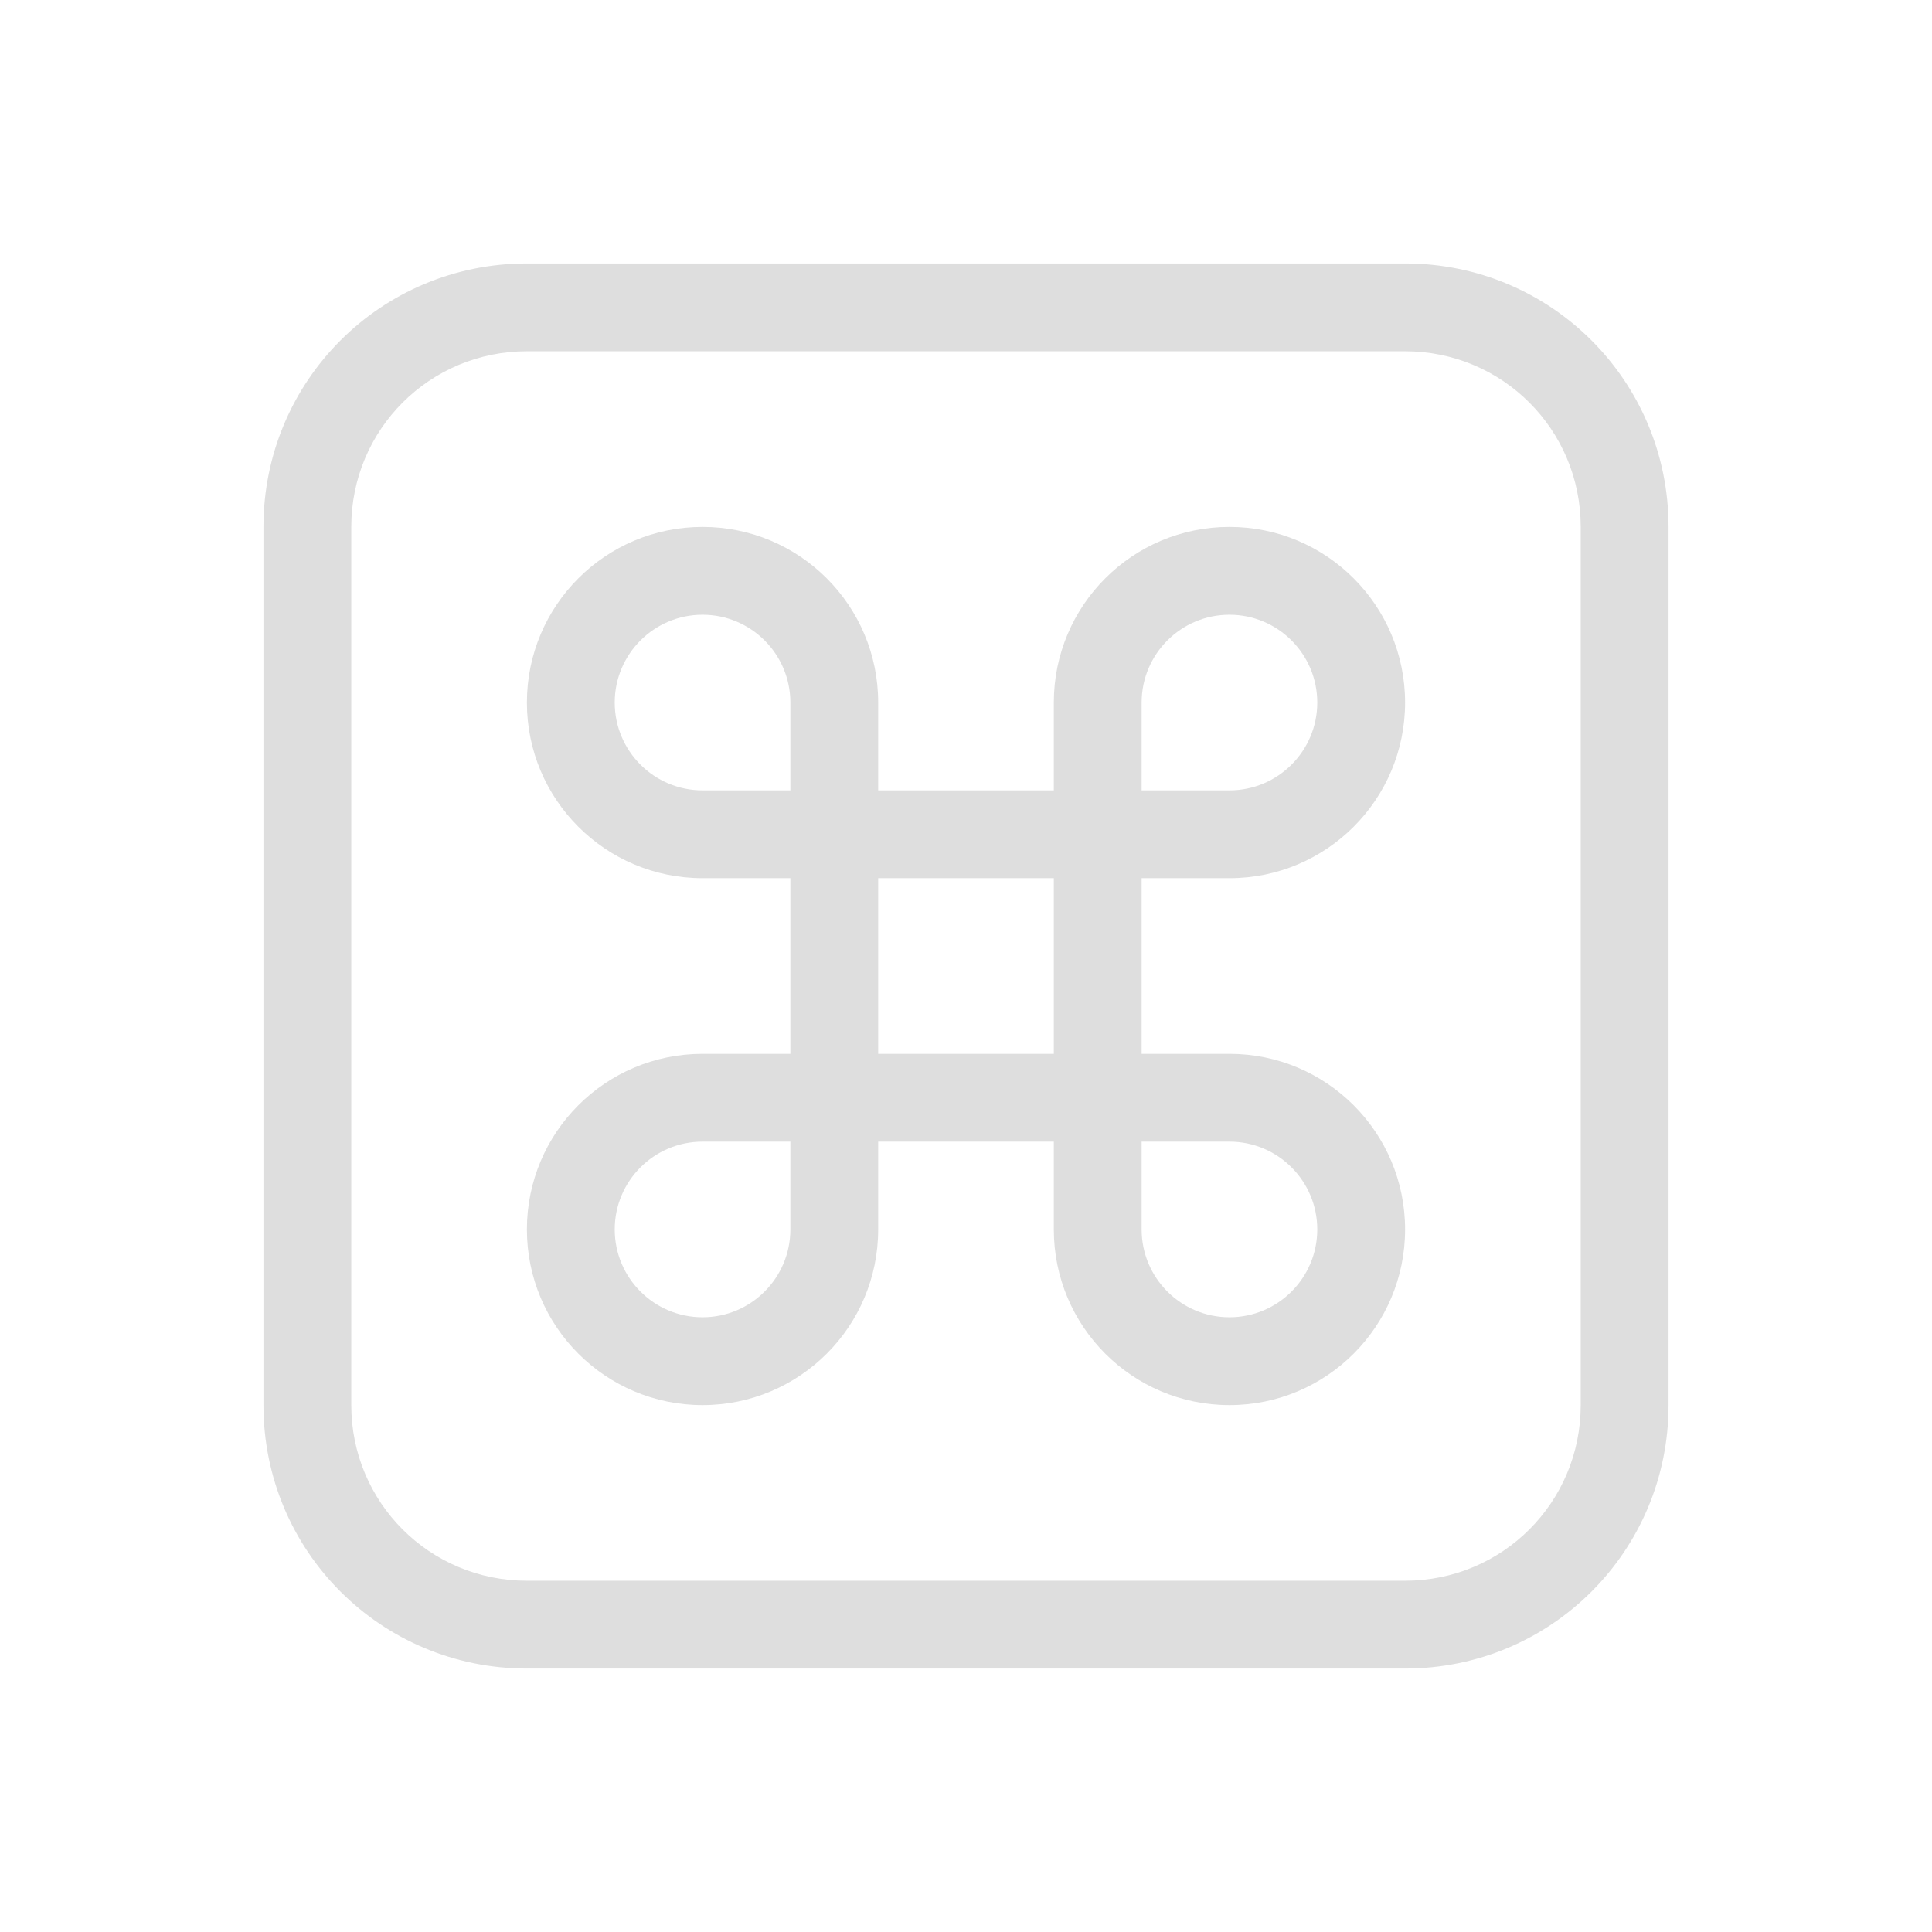
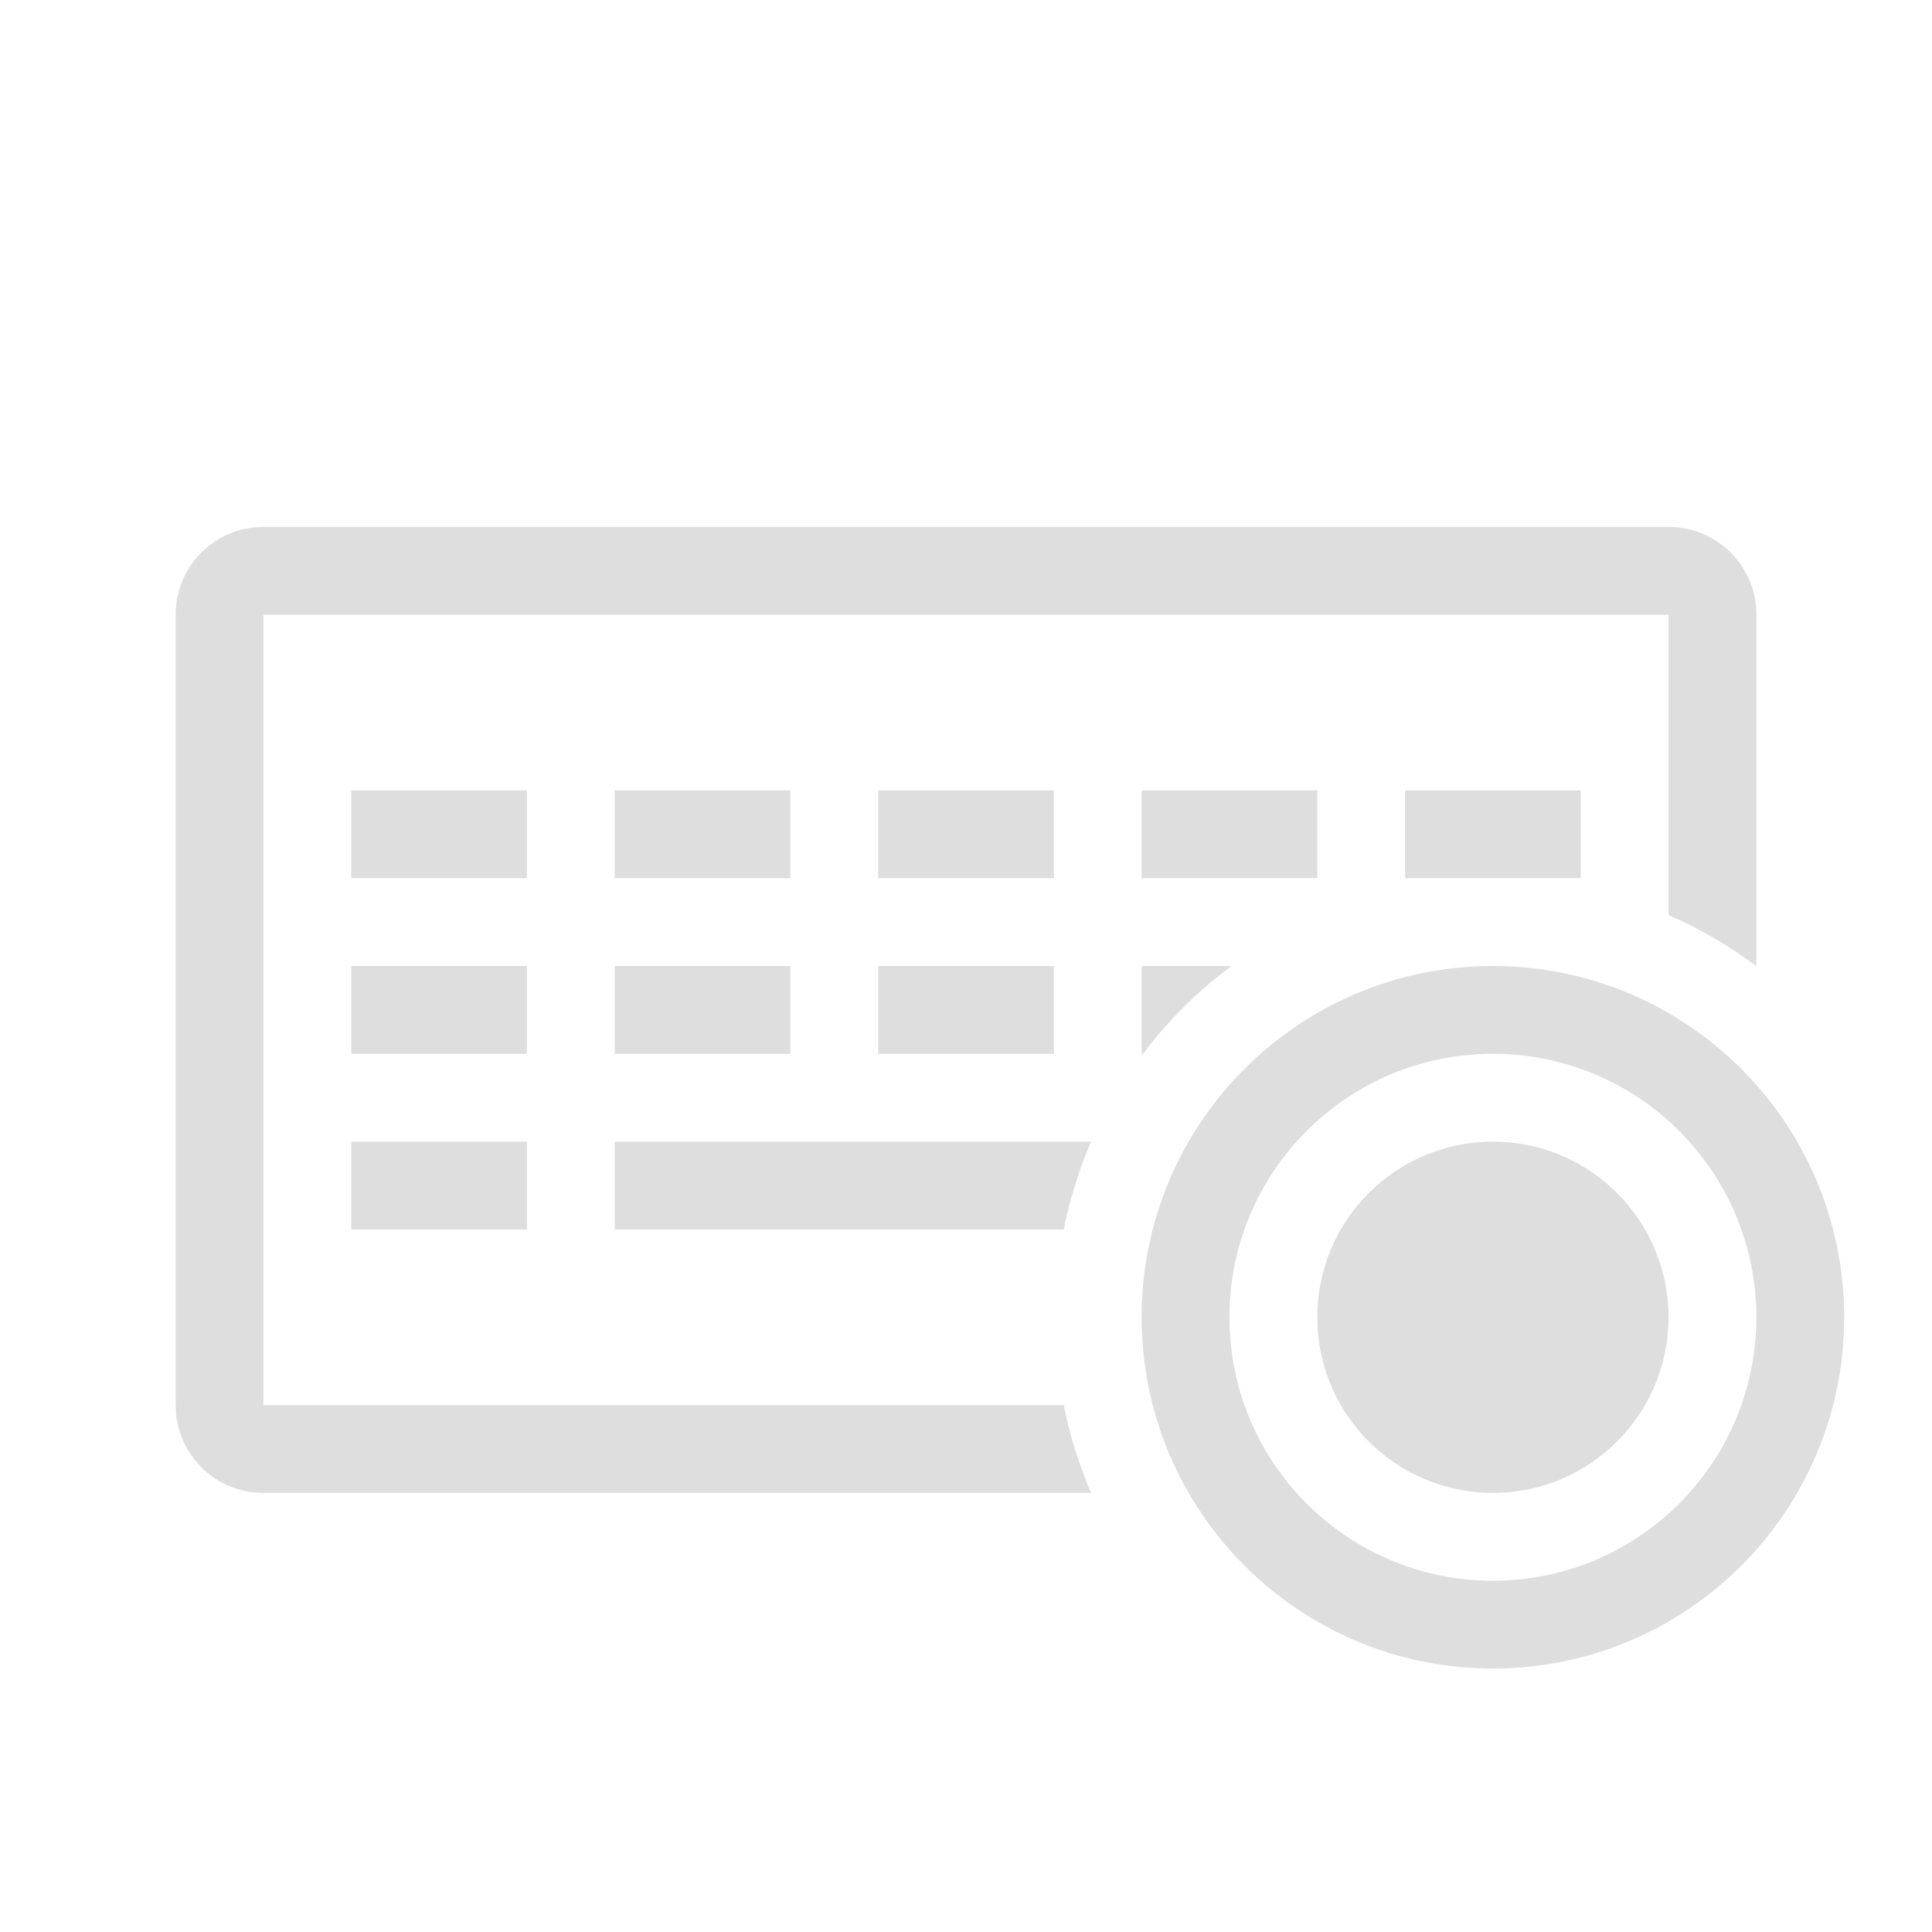
<svg xmlns="http://www.w3.org/2000/svg" width="22" height="22" version="1.1">
  <defs>
    <style id="current-color-scheme" type="text/css">.ColorScheme-Text { color:#dedede; } .ColorScheme-Highlight { color:#4285f4; }</style>
  </defs>
-   <path class="ColorScheme-Text" d="m8 6c1.105 0 2 0.895 2 2v1h2v-1c0-1.105 0.895-2 2-2 1.105 0 2 0.895 2 2s-0.895 2-2 2h-1v2h1c1.105 2.5e-4 2 0.895 2 2s-0.895 2-2 2-2-0.895-2-2v-1h-2v1c0 1.105-0.895 2-2 2-1.105 0-2-0.895-2-2s0.895-2 2-2h1v-2h-1c-1.105 0-2-0.895-2-2s0.895-2 2-2zm0 1c-0.552 0-1 0.448-1 1 0 0.552 0.448 1 1 1h1v-1c0-0.552-0.448-1-1-1zm6 0c-0.552 0-1 0.448-1 1v1h1c0.552 0 1-0.448 1-1s-0.448-1-1-1zm-4 3v2h2v-2zm-2 3c-0.552 0-1 0.448-1 1s0.448 1 1 1 1-0.448 1-1v-1zm5 0v1c0 0.552 0.448 1 1 1s1-0.448 1-1-0.448-1-1-1z" fill="currentColor" />
-   <path class="ColorScheme-Text" d="m6 3c-1.662 0-3 1.338-3 3v10c0 1.662 1.338 3 3 3h10c1.662 0 3-1.338 3-3v-10c0-1.662-1.338-3-3-3zm0 1h10c1.108 0 2 0.892 2 2v10c0 1.108-0.892 2-2 2h-10c-1.108 0-2-0.892-2-2v-10c0-1.108 0.892-2 2-2z" fill="currentColor" />
+   <path class="ColorScheme-Text" fill="currentColor" d="m3 6c-0.554 0-1 0.446-1 1v9c0 0.554 0.446 1 1 1h9.424a5 5 0 0 1-0.311-1h-9.113v-9h16v3.42a5 5 0 0 1 1 0.582v-4.002c0-0.554-0.446-1-1-1h-16zm1 3v1h2v-1h-2zm3 0v1h2v-1h-2zm3 0v1h2v-1h-2zm3 0v1h2v-1h-2zm3 0v1h1 1v-1h-2zm-12 2v1h2v-1h-2zm3 0v1h2v-1h-2zm3 0v1h2v-1h-2zm3 0v1h0.016a5 5 0 0 1 1.006-1h-1.022zm-9 2v1h2v-1h-2zm3 0v1h5.113a5 5 0 0 1 0.311-1h-5.424z" />
+   <path d="m17 11a4 4 0 0 0-4 4 4 4 0 0 0 4 4 4 4 0 0 0 4-4 4 4 0 0 0-4-4zm0 1a3 3 0 0 1 3 3 3 3 0 0 1-3 3 3 3 0 0 1-3-3 3 3 0 0 1 3-3z" class="ColorScheme-Text" fill="currentColor" />
+   <circle cx="17" cy="15" r="2" class="ColorScheme-Text" fill="currentColor" />
</svg>
